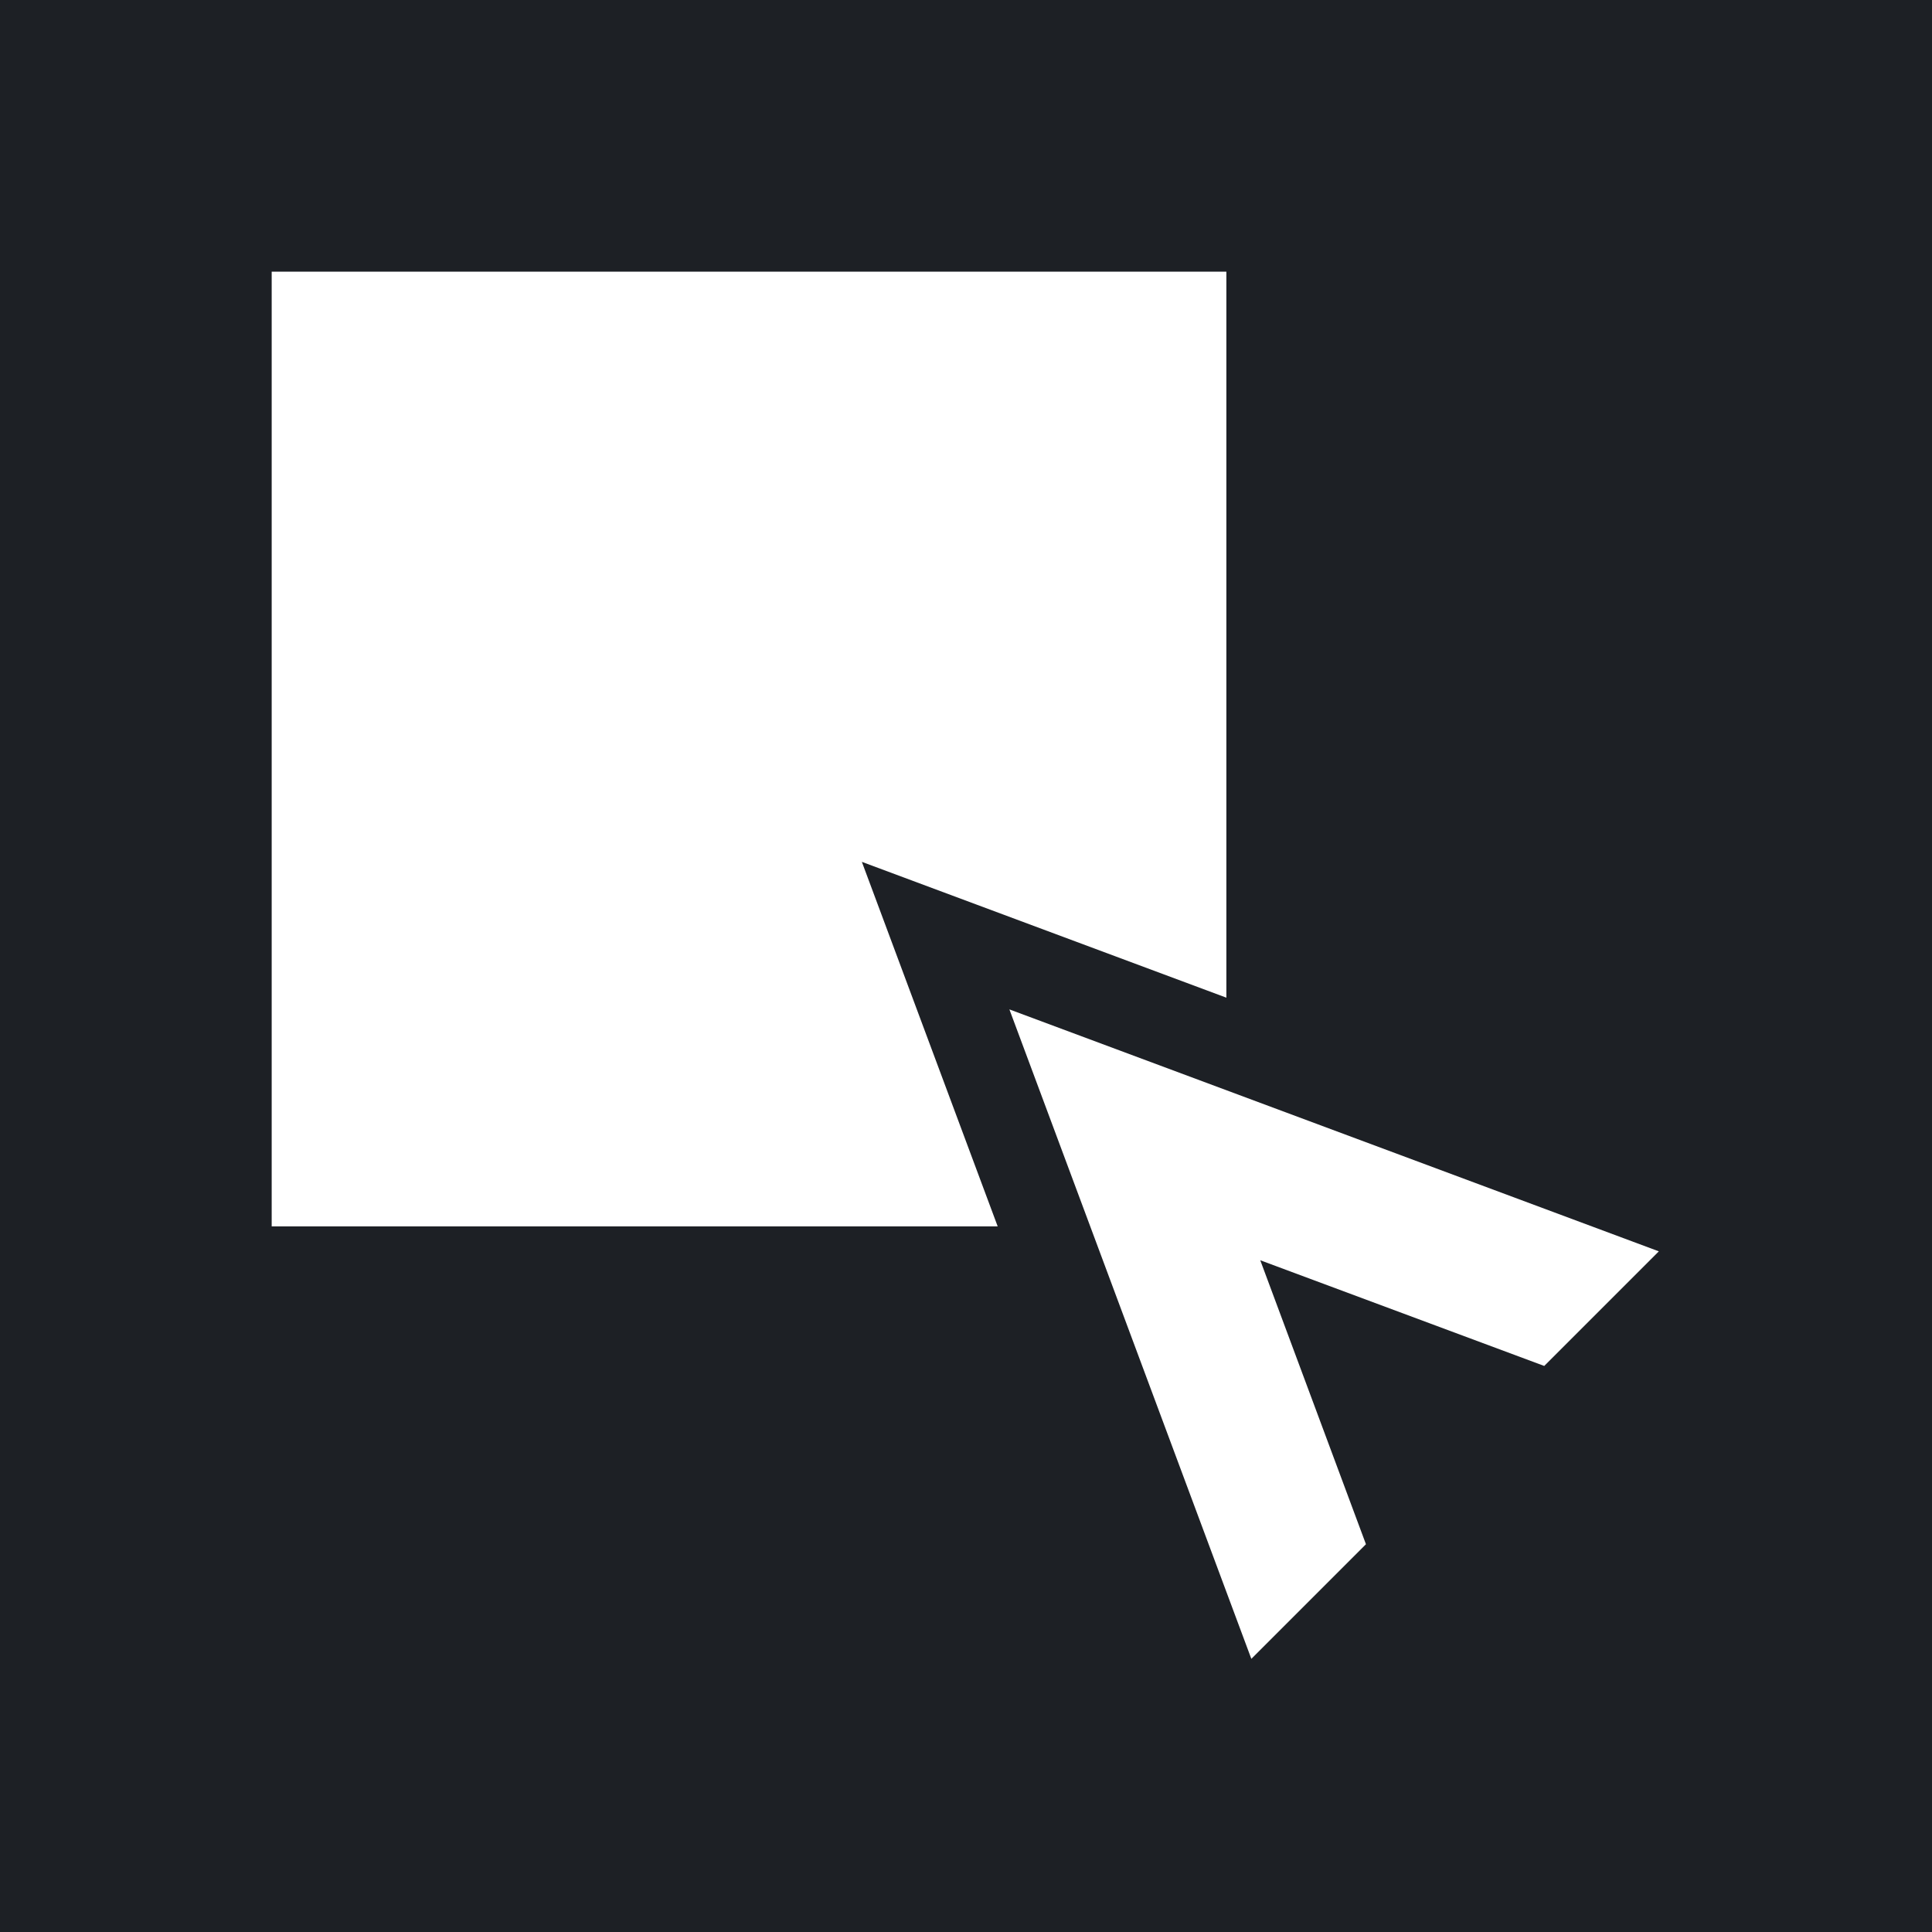
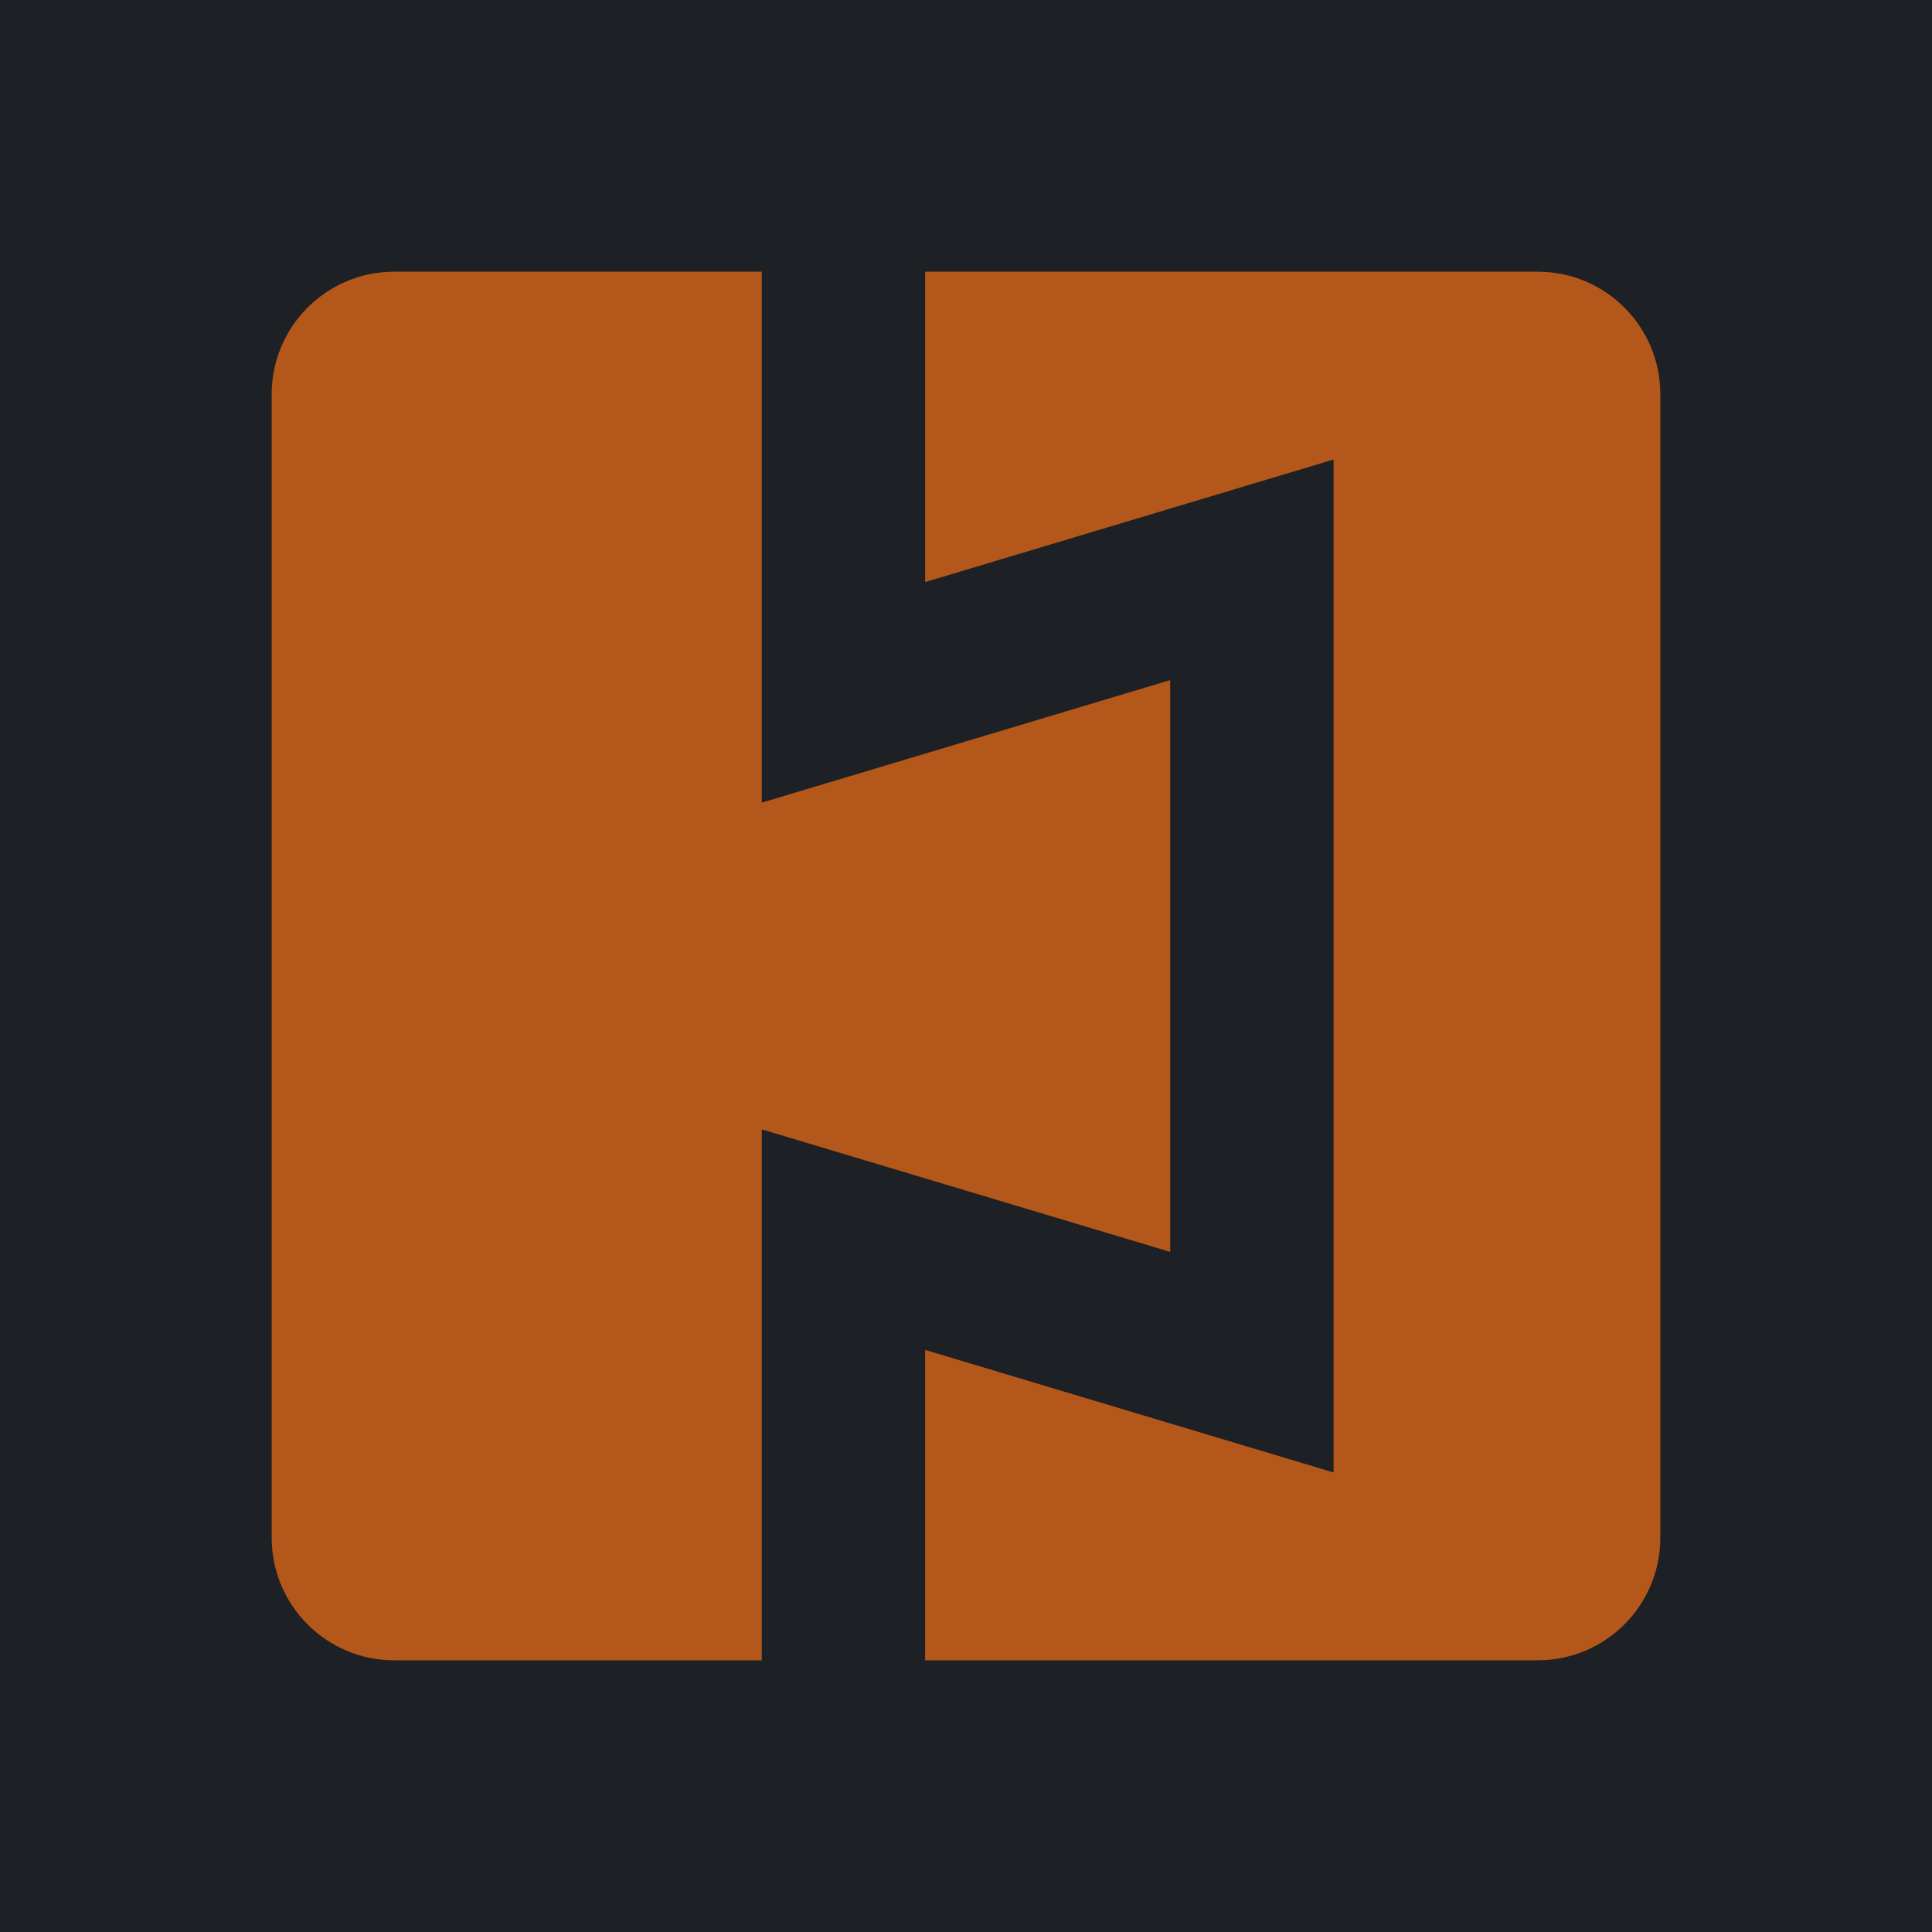
<svg xmlns="http://www.w3.org/2000/svg" viewBox="0 0 512 512" width="512" height="512" role="img" aria-label="kitvas">
  <rect width="512" height="512" fill="#1d2025" />
-   <g transform="translate(72 72) scale(5.75)" fill="#ffffff">
-     <path d="M0 0H44V33.46L27.2 27.2L33.46 44H0Z" />
-     <path d="M0 0H9L16 15.3L23 0H32L16 35Z" transform="translate(34 34) rotate(135) scale(0.83) translate(-16 -35)" />
+   <g transform="translate(72 72) scale(10.8235)" fill="#b4571a">
+     <path d="M3 0H12V13L22 10V24L12 21V34H3A3 3 0 0 1 0 31V3A3 3 0 0 1 3 0Z" />
+     <path d="M16 0H31A3 3 0 0 1 34 3V31A3 3 0 0 1 31 34H16V26.4L26 29.4V4.6L16 7.6Z" />
  </g>
</svg>
